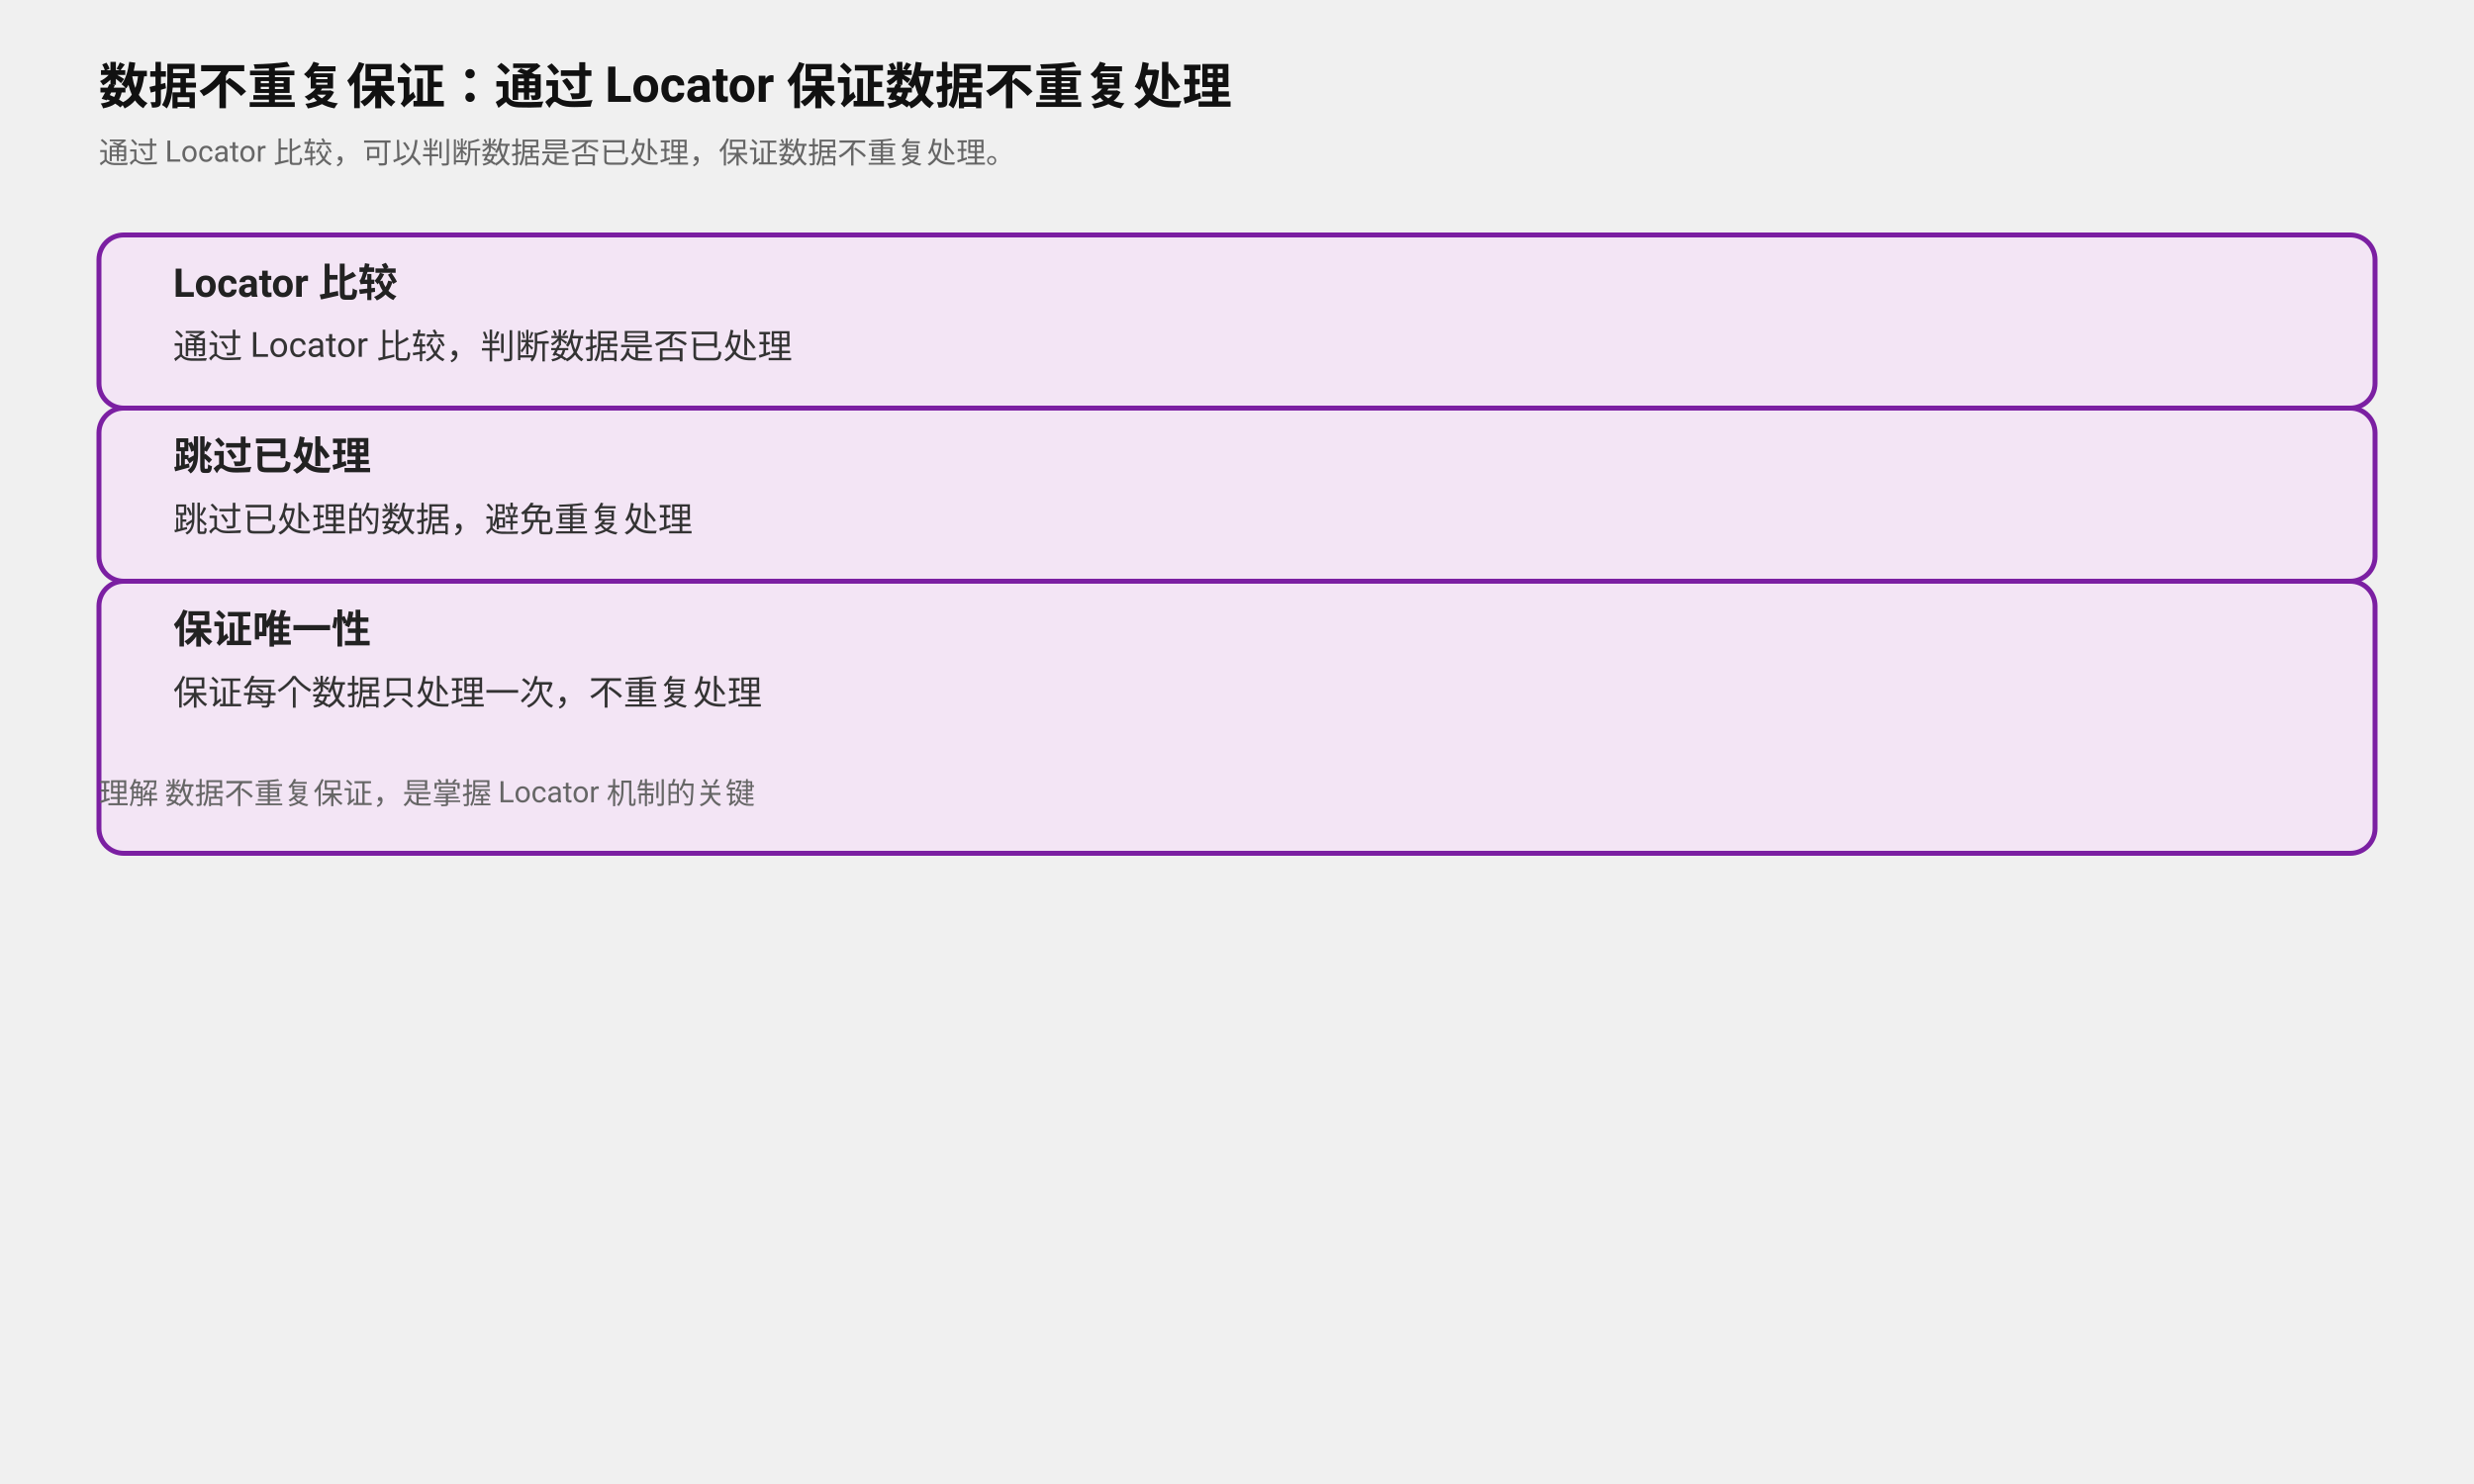
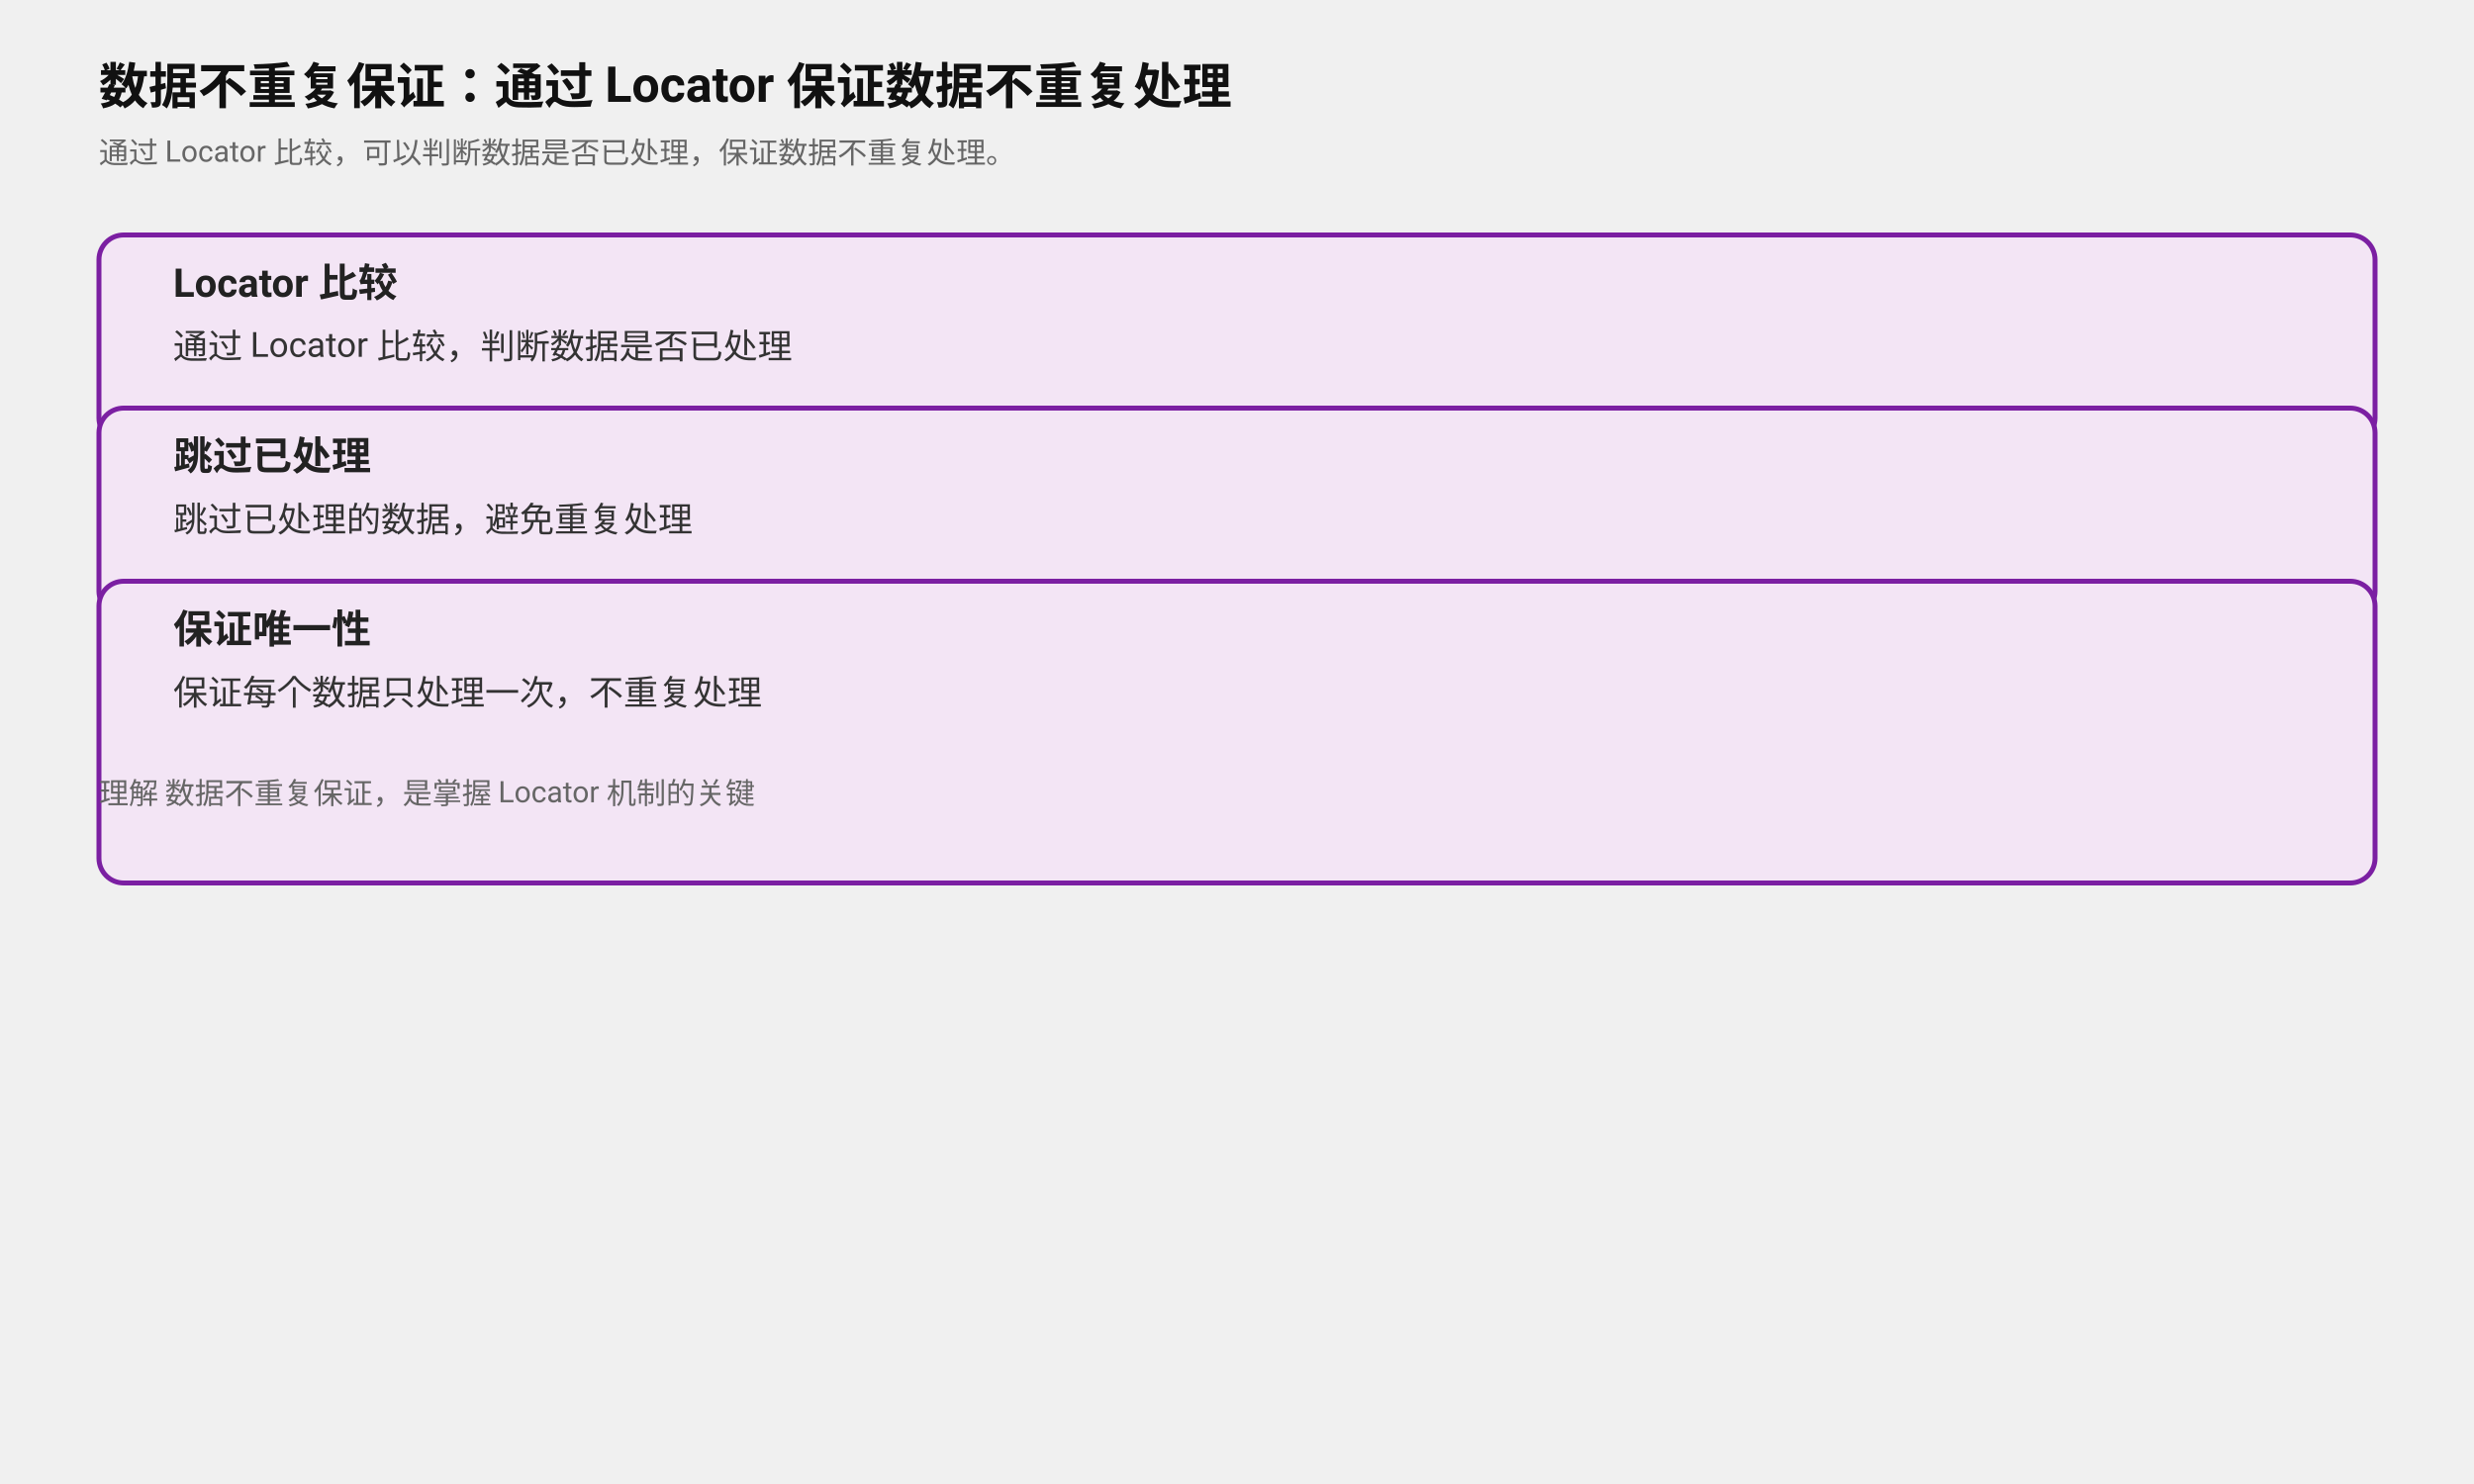
<svg xmlns="http://www.w3.org/2000/svg" viewBox="0 0 1000 600">
  <defs>
    <style>
      .box{fill:#fff;stroke:#333;stroke-width:2;rx:14}
      .title{font:700 20px -apple-system,BlinkMacSystemFont,"Segoe UI",Roboto,Arial;fill:#111}
      .h{font:600 16px -apple-system,BlinkMacSystemFont,"Segoe UI",Roboto,Arial;fill:#222}
      .t{font:14px -apple-system,BlinkMacSystemFont,"Segoe UI",Roboto,Arial;fill:#333}
      .muted{font:12px -apple-system,BlinkMacSystemFont,"Segoe UI",Roboto,Arial;fill:#666}
      .step{fill:#e3f2fd;stroke:#1976d2;stroke-width:2;rx:12}
      .item{fill:#f3e5f5;stroke:#7b1fa2;stroke-width:2;rx:10}
    </style>
  </defs>
  <text class="title" x="40" y="42">数据不重复保证：通过 Locator 保证数据不重复处理</text>
  <text class="muted" x="40" y="66">通过 Locator 比较，可以判断数据是否已处理，保证数据不重复处理。</text>
-   <rect class="item" x="40" y="95" width="920" height="70.0" />
+   <rect class="item" x="40" y="95" width="920" height="84.0" />
  <text class="h" x="70" y="120">Locator 比较</text>
  <text class="t" x="70" y="145.0">通过 Locator 比较，判断数据是否已处理</text>
-   <rect class="item" x="40" y="165" width="920" height="70.0" />
+   <rect class="item" x="40" y="165" width="920" height="84.0" />
  <text class="h" x="70" y="190">跳过已处理</text>
  <text class="t" x="70" y="215.0">跳过已处理的数据，避免重复处理</text>
-   <rect class="item" x="40" y="235" width="920" height="110.0" />
+   <rect class="item" x="40" y="235" width="920" height="122.0" />
  <text class="h" x="70" y="260">保证唯一性</text>
  <text class="t" x="70" y="285.0">保证每个数据只处理一次，不重复处理</text>
  <text class="muted" x="40" y="325">理解 数据不重复保证，是掌握 Locator 机制的关键</text>
</svg>
